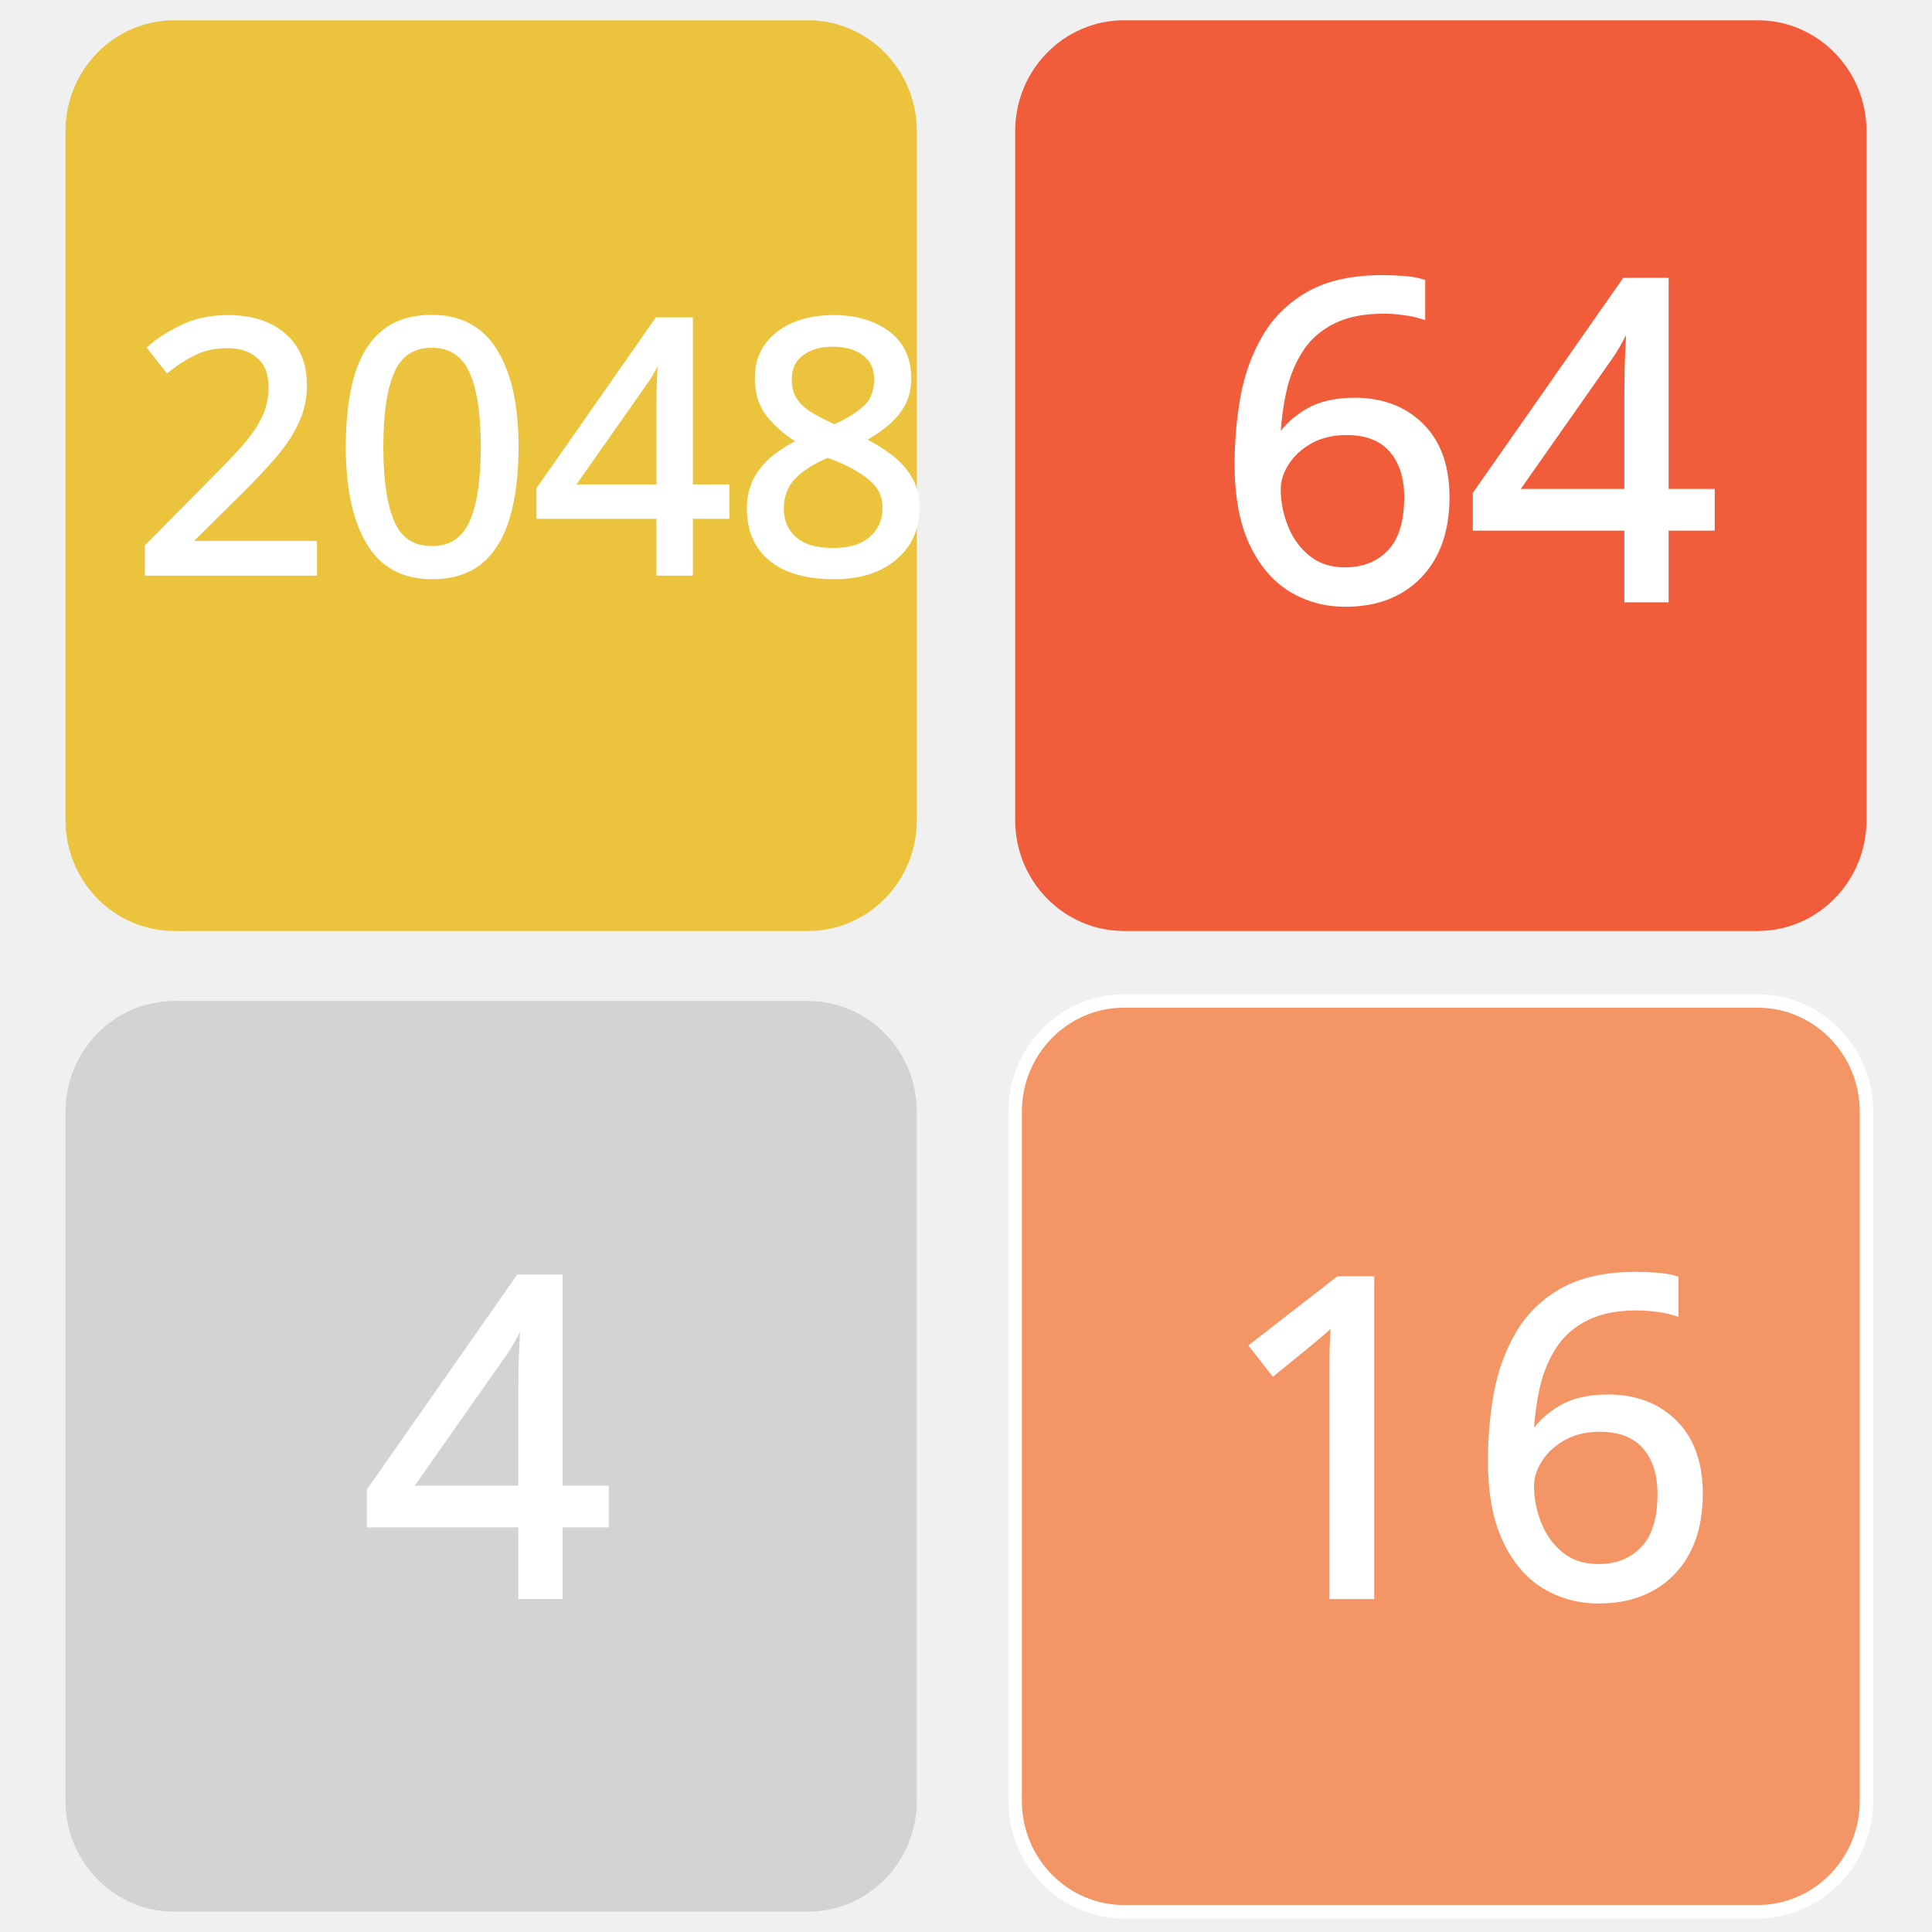
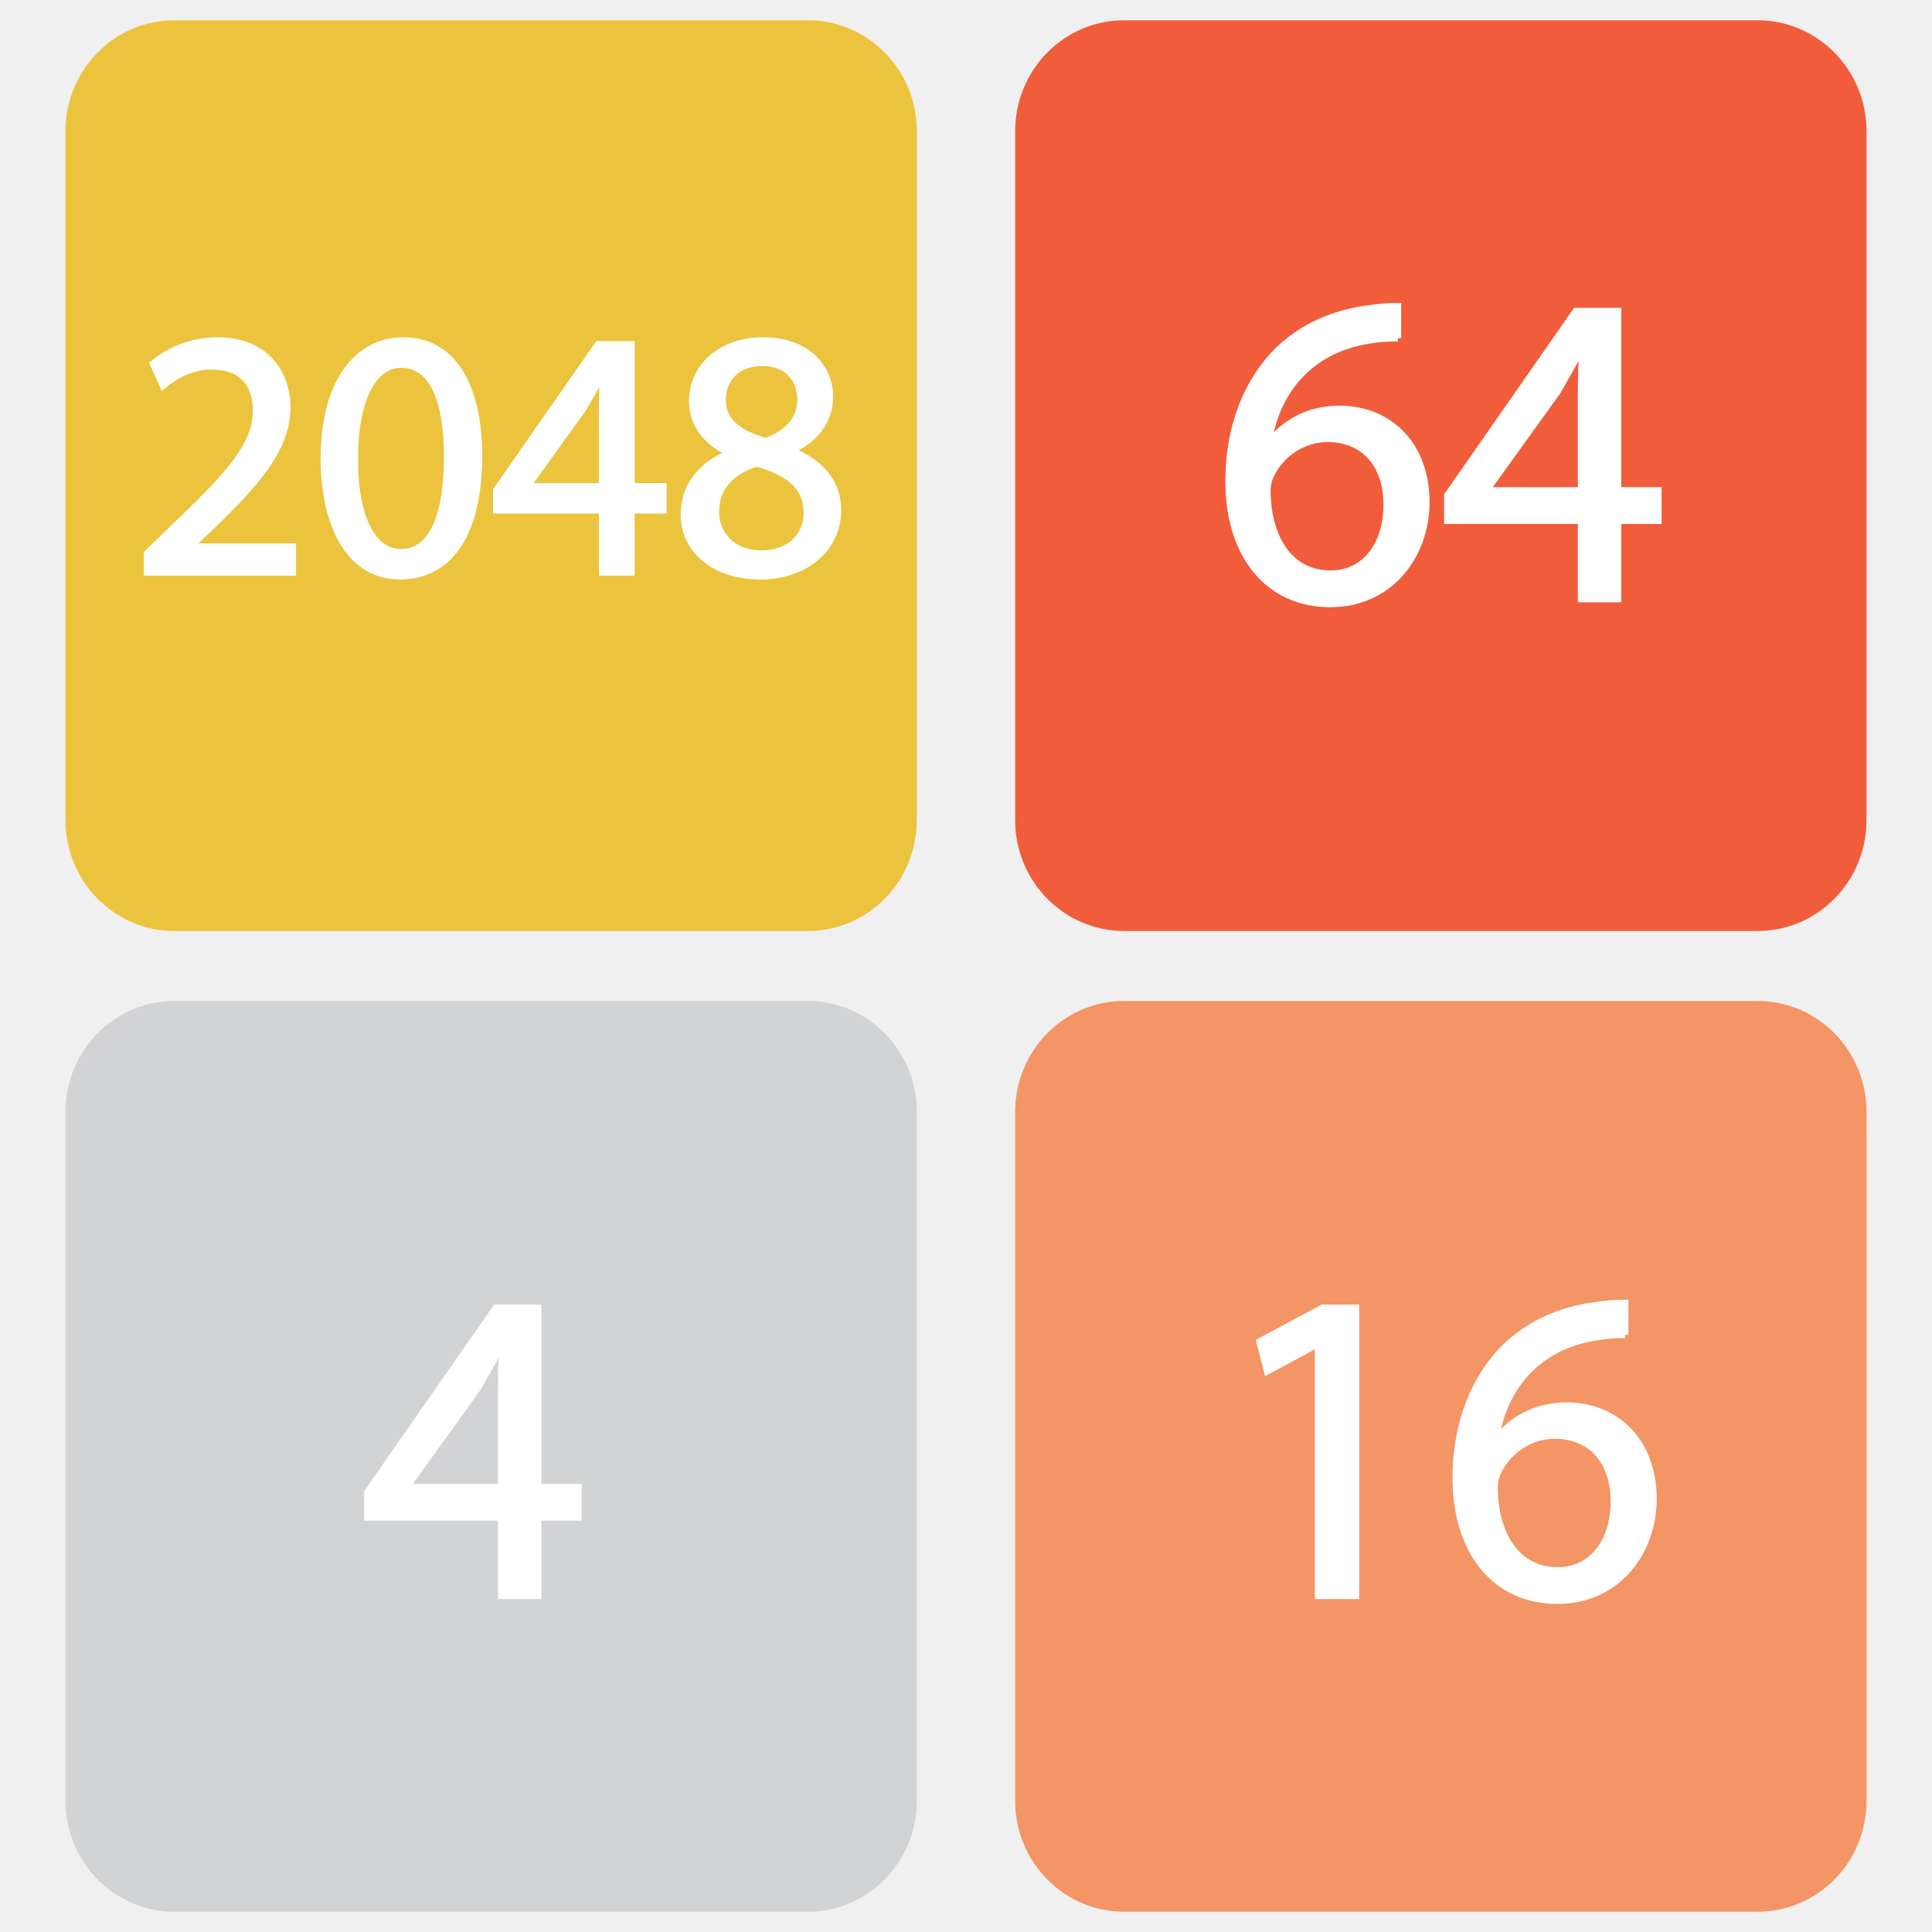
<svg xmlns="http://www.w3.org/2000/svg" version="1.1" id="Layer_1" x="0px" y="0px" width="144px" height="144px" viewBox="0 0 144 144" style="enable-background:new 0 0 144 144;" xml:space="preserve">
  <style type="text/css">

- 	.st0{font-family:'Myriad-Roman';}
- 	.st1{fill:#ECC33D;}
- 	.st2{fill:#F15D3B;}
+ 	.st0{fill:#ECC33D;}
+ 	.st1{fill:#F15D3B;}
+ 	.st2{fill:#F39565;}
	.st3{fill:#FFFFFF;stroke:#FFFFFF;stroke-width:0.5;stroke-miterlimit:10;}
- 	.st4{font-size:26.13;}
- 	.st5{fill:#D1D3D4;}
- 	.st6{font-size:33.006;}
- 	.st7{fill:#F39565;stroke:#FFFFFF;stroke-miterlimit:10;}
+ 	.st4{fill:#D1D3D4;}

</style>
+   <path class="st0" d="M68.334,61.13c0,4.562-3.633,8.261-8.119,8.261H13.001c-4.484,0-8.119-3.699-8.119-8.261V9.772  c0-4.562,3.635-8.261,8.119-8.261h47.215c4.485,0,8.119,3.699,8.119,8.261V61.13z" />
+   <path class="st4" d="M68.334,134.226c0,4.563-3.635,8.263-8.117,8.263H13.001c-4.484,0-8.119-3.699-8.119-8.263V82.871  c0-4.563,3.635-8.264,8.119-8.264h47.216c4.482,0,8.117,3.7,8.117,8.264V134.226z" />
+   <path class="st2" d="M139.118,134.226c0,4.563-3.635,8.263-8.117,8.263H83.783c-4.482,0-8.118-3.699-8.118-8.263V82.869  c0-4.562,3.636-8.262,8.118-8.262h47.218c4.482,0,8.117,3.7,8.117,8.262V134.226z" />
+   <path class="st1" d="M139.118,61.129c0,4.563-3.635,8.262-8.117,8.262H83.783c-4.482,0-8.118-3.699-8.118-8.262V9.772  c0-4.562,3.636-8.261,8.118-8.261h47.218c4.482,0,8.117,3.699,8.117,8.261V61.129z" />
  <g>
-     <path class="st1" d="M68.334,61.13c0,4.562-3.633,8.261-8.119,8.261H13.001c-4.484,0-8.119-3.699-8.119-8.261V9.772   c0-4.562,3.635-8.261,8.119-8.261h47.215c4.485,0,8.119,3.699,8.119,8.261V61.13z" />
-     <path class="st5" d="M68.334,134.226c0,4.563-3.635,8.263-8.117,8.263H13.001c-4.484,0-8.119-3.699-8.119-8.263V82.871   c0-4.563,3.635-8.264,8.119-8.264h47.216c4.482,0,8.117,3.7,8.117,8.264V134.226z" />
-     <path class="st7" d="M139.118,134.226c0,4.563-3.635,8.263-8.117,8.263H83.783c-4.482,0-8.118-3.699-8.118-8.263V82.869   c0-4.562,3.636-8.262,8.118-8.262h47.218c4.482,0,8.117,3.7,8.117,8.262V134.226z" />
-     <path class="st2" d="M139.118,61.129c0,4.563-3.635,8.262-8.117,8.262H83.783c-4.482,0-8.118-3.699-8.118-8.262V9.772   c0-4.562,3.636-8.261,8.118-8.261h47.218c4.482,0,8.117,3.699,8.117,8.261V61.129z" />
-     <text transform="matrix(1 0 0 1 9.7983 42.6548)" class="st3 st0 st4">2048</text>
-     <text transform="matrix(1 0 0 1 90.459 44.645)" class="st3 st0 st6">64</text>
-     <text transform="matrix(1 0 0 1 26.9019 118.9336)" class="st3 st0 st6">4</text>
-     <text transform="matrix(1 0 0 1 90.459 118.9355)" class="st3 st0 st6">16</text>
+     <path class="st3" d="M10.974,42.655v-1.411l1.803-1.75c4.336-4.128,6.322-6.322,6.322-8.882c0-1.725-0.81-3.318-3.344-3.318   c-1.542,0-2.821,0.784-3.605,1.437l-0.731-1.62c1.149-0.966,2.848-1.724,4.807-1.724c3.631,0,5.172,2.508,5.172,4.937   c0,3.135-2.273,5.668-5.852,9.117l-1.333,1.254v0.053h7.602v1.907H10.974z" />
+     <path class="st3" d="M29.786,42.942c-3.318,0-5.59-3.109-5.643-8.726c0-5.721,2.482-8.829,5.93-8.829   c3.553,0,5.616,3.187,5.616,8.594c0,5.773-2.168,8.96-5.878,8.96H29.786z M29.89,41.166c2.325,0,3.448-2.743,3.448-7.08   c0-4.18-1.045-6.922-3.448-6.922c-2.09,0-3.448,2.664-3.448,6.922c-0.052,4.415,1.306,7.08,3.422,7.08H29.89z" />
+     <path class="st3" d="M44.888,42.655v-4.624h-7.889v-1.489l7.575-10.867h2.482v10.58h2.377v1.776h-2.377v4.624H44.888z    M44.888,36.255V30.56c0-0.888,0.026-1.776,0.079-2.664h-0.079c-0.522,0.992-0.94,1.724-1.41,2.534l-4.154,5.773v0.053H44.888z" />
+     <path class="st3" d="M56.882,25.388c3.291,0,4.963,2.037,4.963,4.18c0,1.437-0.731,3.004-2.821,3.971v0.078   c2.116,0.836,3.422,2.351,3.422,4.389c0,2.978-2.534,4.938-5.773,4.938c-3.553,0-5.695-2.09-5.695-4.572   c0-2.142,1.28-3.683,3.344-4.572v-0.078c-1.907-0.888-2.717-2.351-2.717-3.814c0-2.691,2.273-4.519,5.251-4.519H56.882z    M56.751,41.271c2.063,0,3.396-1.28,3.396-3.03c0-2.038-1.437-3.057-3.736-3.71c-1.985,0.575-3.056,1.907-3.056,3.527   c-0.079,1.698,1.228,3.213,3.37,3.213H56.751z M56.803,27.033c-1.907,0-2.952,1.254-2.952,2.717   c-0.026,1.698,1.28,2.612,3.239,3.135c1.463-0.496,2.586-1.541,2.586-3.083c0-1.358-0.81-2.769-2.848-2.769H56.803z" />
+   </g>
+   <g>
+     <path class="st3" d="M104.188,25.205c-0.594-0.033-1.353,0.033-2.178,0.165c-4.588,0.726-6.964,4.06-7.459,7.624h0.065   c1.023-1.386,2.839-2.508,5.215-2.508c3.796,0,6.47,2.772,6.47,6.931c0,3.96-2.674,7.591-7.162,7.591   c-4.555,0-7.559-3.565-7.559-9.143c0-4.225,1.485-7.558,3.631-9.704c1.782-1.749,4.158-2.838,6.865-3.168   c0.857-0.132,1.584-0.165,2.111-0.165V25.205z M99.205,42.764c2.476,0,4.159-2.079,4.159-5.148c0-3.07-1.75-4.918-4.423-4.918   c-1.749,0-3.399,1.056-4.191,2.641c-0.165,0.33-0.298,0.726-0.298,1.254c0.033,3.532,1.684,6.172,4.72,6.172H99.205z" />
+     <path class="st3" d="M117.854,44.645v-5.842h-9.968v-1.881l9.571-13.73h3.136v13.367h3.003v2.244h-3.003v5.842H117.854z    M117.854,36.559v-7.195c0-1.122,0.032-2.244,0.099-3.366h-0.099c-0.66,1.254-1.188,2.178-1.782,3.201l-5.248,7.294v0.066H117.854z   " />
+   </g>
+   <g>
+     <path class="st3" d="M37.364,118.934v-5.842h-9.967v-1.881l9.571-13.73h3.135v13.367h3.004v2.244h-3.004v5.842H37.364z    M37.364,110.848v-7.195c0-1.122,0.033-2.244,0.099-3.366h-0.099c-0.66,1.254-1.188,2.178-1.782,3.201l-5.248,7.294v0.066H37.364z" />
+   </g>
+   <g>
+     <path class="st3" d="M98.248,100.188h-0.066l-3.729,2.014l-0.561-2.211l4.687-2.509h2.476v21.453h-2.806V100.188z" />
+     <path class="st3" d="M121.12,99.496c-0.594-0.033-1.353,0.032-2.178,0.165c-4.588,0.726-6.964,4.06-7.459,7.624h0.065   c1.023-1.387,2.839-2.509,5.215-2.509c3.796,0,6.47,2.772,6.47,6.931c0,3.961-2.674,7.592-7.162,7.592   c-4.555,0-7.559-3.564-7.559-9.143c0-4.225,1.485-7.558,3.631-9.703c1.782-1.749,4.158-2.839,6.865-3.169   c0.857-0.132,1.584-0.165,2.111-0.165V99.496z M116.137,117.055c2.476,0,4.159-2.08,4.159-5.149s-1.75-4.917-4.423-4.917   c-1.749,0-3.399,1.056-4.191,2.64c-0.165,0.33-0.298,0.727-0.298,1.255c0.033,3.531,1.684,6.172,4.72,6.172H116.137z" />
  </g>
</svg>
